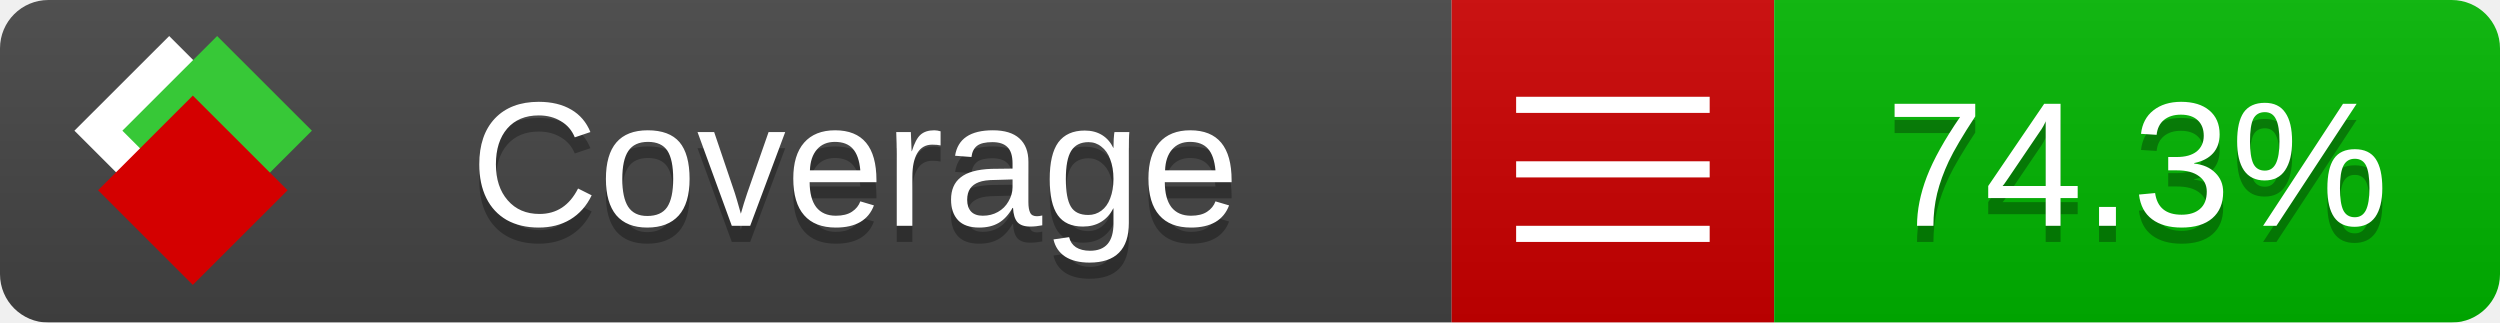
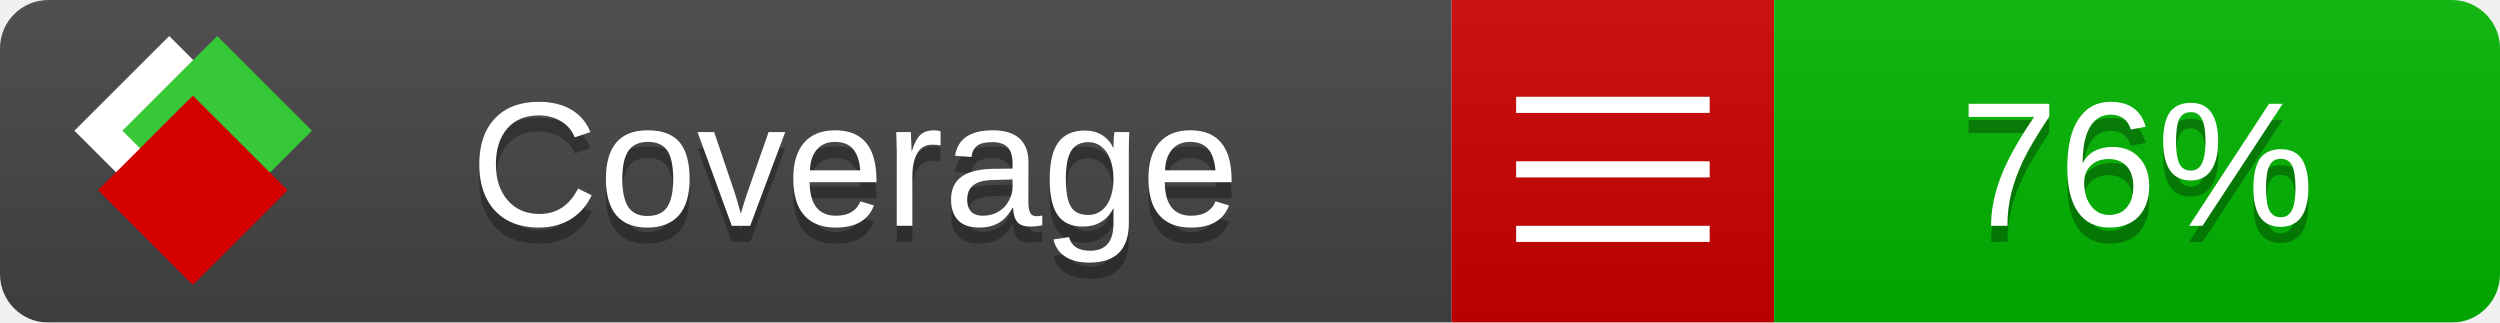
<svg xmlns="http://www.w3.org/2000/svg" xmlns:xlink="http://www.w3.org/1999/xlink" width="155" height="20">
  <style type="text/css">
          
            @keyframes fade1 {
                0% { visibility: visible; opacity: 1; }
               23% { visibility: visible; opacity: 1; }
               25% { visibility: hidden; opacity: 0; }
               48% { visibility: hidden; opacity: 0; }
               50% { visibility: hidden; opacity: 0; }
               73% { visibility: hidden; opacity: 0; }
               75% { visibility: hidden; opacity: 0; }
               98% { visibility: hidden; opacity: 0; }
              100% { visibility: visible; opacity: 1; }
            }
            @keyframes fade2 {
                0% { visibility: hidden; opacity: 0; }
               23% { visibility: hidden; opacity: 0; }
               25% { visibility: visible; opacity: 1; }
               48% { visibility: visible; opacity: 1; }
               50% { visibility: hidden; opacity: 0; }
               73% { visibility: hidden; opacity: 0; }
               75% { visibility: hidden; opacity: 0; }
               98% { visibility: hidden; opacity: 0; }
              100% { visibility: hidden; opacity: 0; }
            }
            @keyframes fade3 {
                0% { visibility: hidden; opacity: 0; }
               23% { visibility: hidden; opacity: 0; }
               25% { visibility: hidden; opacity: 0; }
               48% { visibility: hidden; opacity: 0; }
               50% { visibility: visible; opacity: 1; }
               73% { visibility: visible; opacity: 1; }
               75% { visibility: hidden; opacity: 0; }
               98% { visibility: hidden; opacity: 0; }
              100% { visibility: hidden; opacity: 0; }
            }
            @keyframes fade4 {
                0% { visibility: hidden; opacity: 0; }
               23% { visibility: hidden; opacity: 0; }
               25% { visibility: hidden; opacity: 0; }
               48% { visibility: hidden; opacity: 0; }
               50% { visibility: hidden; opacity: 0; }
               73% { visibility: hidden; opacity: 0; }
               75% { visibility: visible; opacity: 1; }
               98% { visibility: visible; opacity: 1; }
              100% { visibility: hidden; opacity: 0; }
            }
            .linecoverage {
                animation-duration: 15s;
                animation-name: fade1;
                animation-iteration-count: infinite;
            }
            .branchcoverage {
                animation-duration: 15s;
                animation-name: fade2;
                animation-iteration-count: infinite;
            }
            .methodcoverage {
                animation-duration: 15s;
                animation-name: fade3;
                animation-iteration-count: infinite;
            }
            .fullmethodcoverage {
                animation-duration: 15s;
                animation-name: fade4;
                animation-iteration-count: infinite;
            }
          
    </style>
  <defs>
    <linearGradient id="gradient" x2="0" y2="100%">
      <stop offset="0" stop-color="#bbb" stop-opacity=".1" />
      <stop offset="1" stop-opacity=".1" />
    </linearGradient>
    <linearGradient id="c">
      <stop offset="0" stop-color="#d40000" />
      <stop offset="1" stop-color="#ff2a2a" />
    </linearGradient>
    <linearGradient id="a">
      <stop offset="0" stop-color="#e0e0de" />
      <stop offset="1" stop-color="#fff" />
    </linearGradient>
    <linearGradient id="b">
      <stop offset="0" stop-color="#37c837" />
      <stop offset="1" stop-color="#217821" />
    </linearGradient>
    <linearGradient xlink:href="#a" id="e" x1="106.44" x2="69.96" y1="-11.96" y2="-46.84" gradientTransform="matrix(-.8426 -.00045 -.00045 -.8426 -94.27 -75.82)" gradientUnits="userSpaceOnUse" />
    <linearGradient xlink:href="#b" id="f" x1="56.19" x2="77.97" y1="-23.45" y2="10.62" gradientTransform="matrix(.8426 .00045 .00045 .8426 94.27 75.82)" gradientUnits="userSpaceOnUse" />
    <linearGradient xlink:href="#c" id="g" x1="79.98" x2="132.9" y1="10.79" y2="10.79" gradientTransform="matrix(.8426 .00045 .00045 .8426 94.27 75.82)" gradientUnits="userSpaceOnUse" />
    <mask id="mask">
      <rect width="155" height="20" rx="3" fill="#fff" />
    </mask>
    <g id="icon" transform="matrix(.04486 0 0 .04481 -.48 -.63)">
      <rect width="52.92" height="52.92" x="-109.72" y="-27.13" fill="url(#e)" transform="rotate(-135)" />
      <rect width="52.92" height="52.92" x="70.19" y="-39.18" fill="url(#f)" transform="rotate(45)" />
      <rect width="52.92" height="52.92" x="80.05" y="-15.74" fill="url(#g)" transform="rotate(45)" />
    </g>
  </defs>
  <g mask="url(#mask)">
    <rect x="0" y="0" width="90" height="20" fill="#444" />
    <rect x="90" y="0" width="20" height="20" fill="#c00" />
    <rect x="110" y="0" width="45" height="20" fill="#00B600" />
    <rect x="0" y="0" width="155" height="20" fill="url(#gradient)" />
  </g>
  <g>
    <path class="" stroke="#fff" d="M94 6.5 h12 M94 10.5 h12 M94 14.5 h12" />
  </g>
  <g fill="#fff" text-anchor="middle" font-family="Verdana,Arial,Geneva,sans-serif" font-size="11">
    <a xlink:href="https://github.com/danielpalme/ReportGenerator" target="_top">
      <use xlink:href="#icon" transform="translate(3,1) scale(3.5)" />
    </a>
    <text x="53" y="15" fill="#010101" fill-opacity=".3">Coverage</text>
    <text x="53" y="14" fill="#fff">Coverage</text>
-     <text class="" x="132.5" y="15" fill="#010101" fill-opacity=".3">74.3%</text>
-     <text class="" x="132.5" y="14">74.3%</text>
+     <text class="" x="132.5" y="15" fill="#010101" fill-opacity=".3">76%</text>
+     <text class="" x="132.5" y="14">76%</text>
  </g>
  <g>
    <rect class="" x="90" y="0" width="65" height="20" fill-opacity="0" />
  </g>
</svg>
